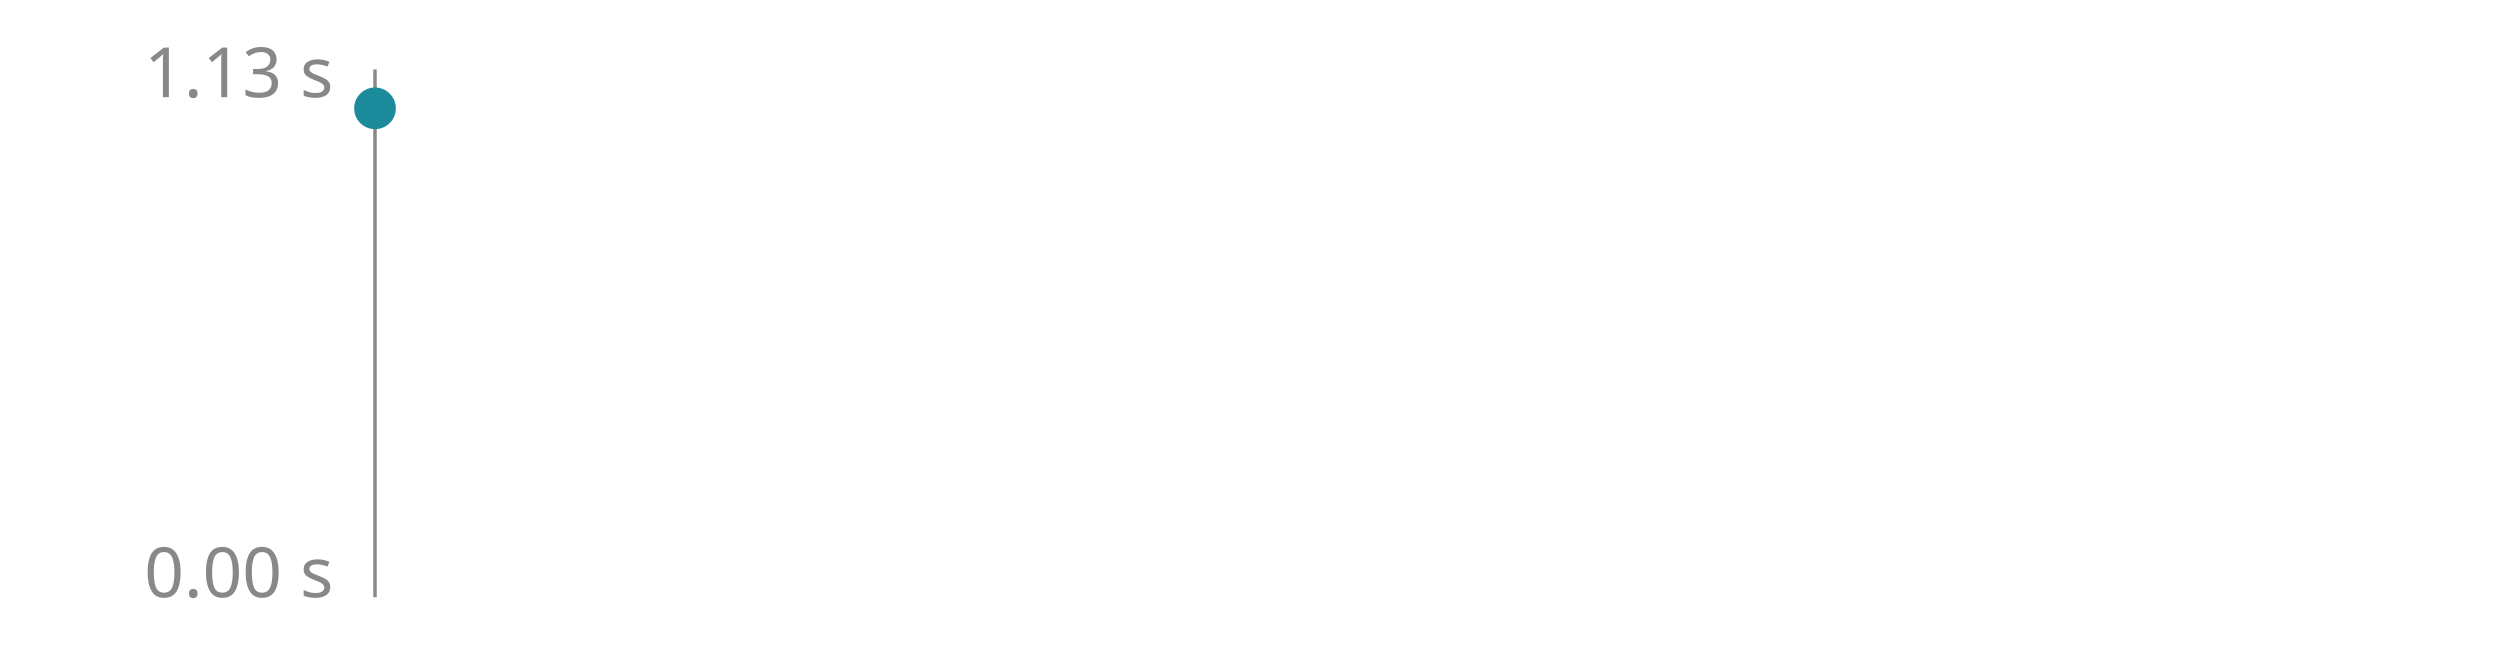
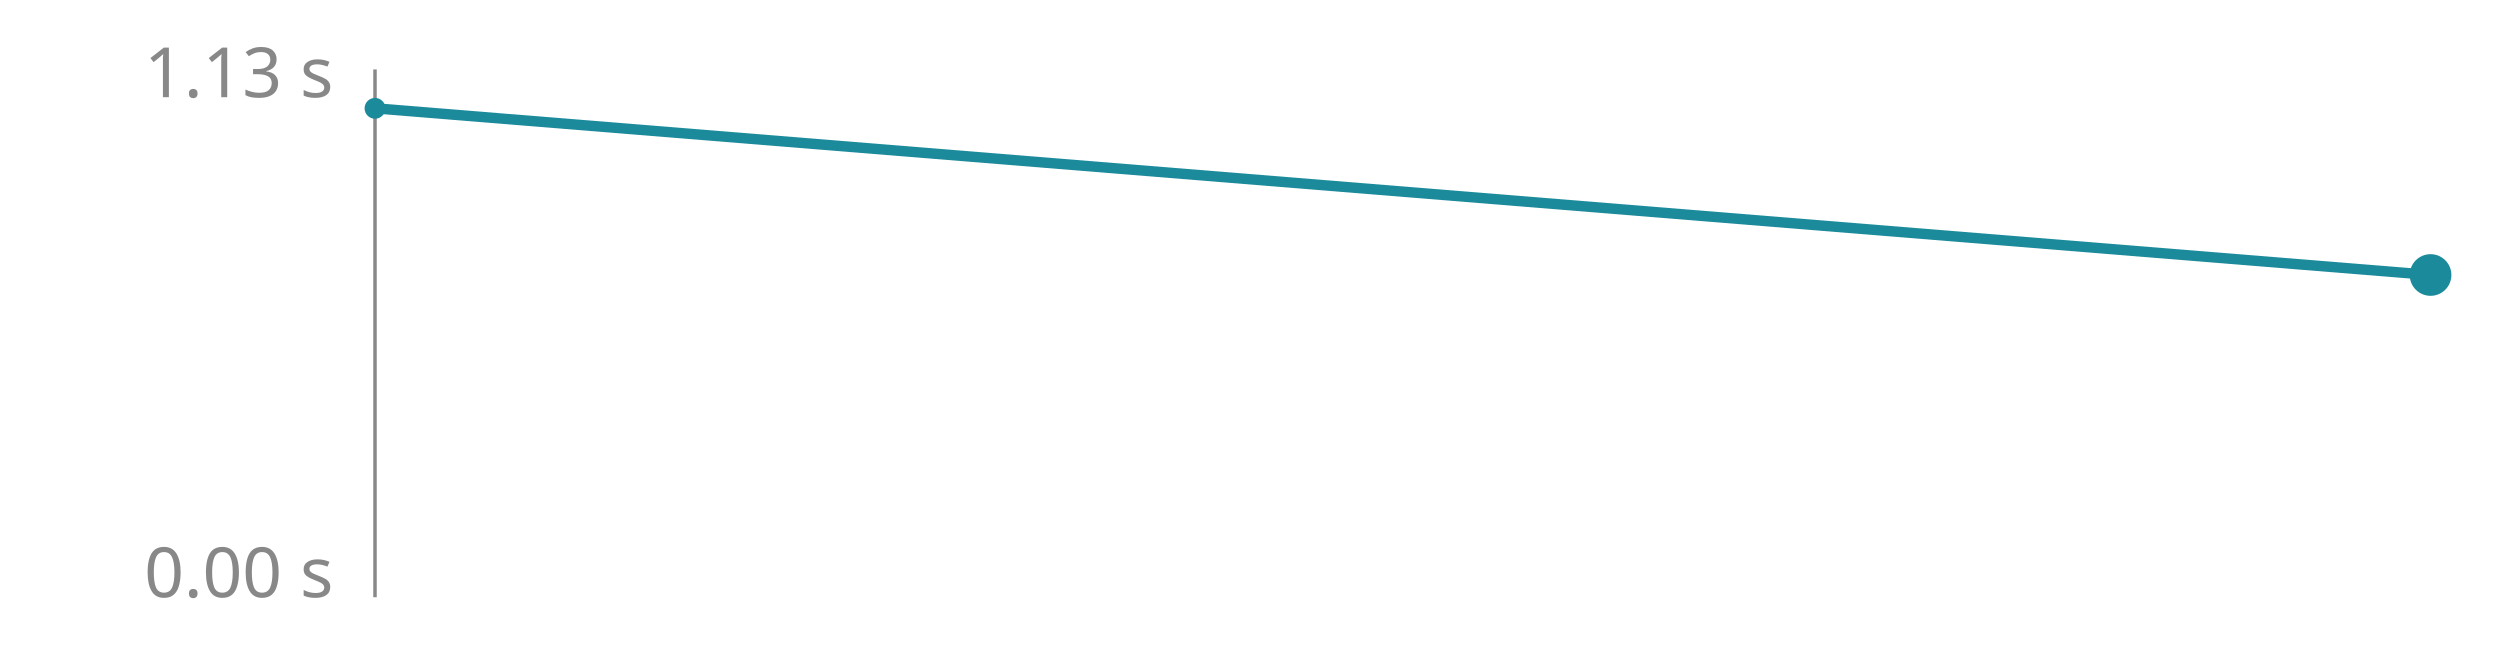
<svg xmlns="http://www.w3.org/2000/svg" width="360" height="96" viewBox="0 0 360 96" font-family="sans-serif" font-size="10">
  <text x="48" y="14" text-anchor="end" fill="#888">1.13 s</text>
  <text x="48" y="86" text-anchor="end" fill="#888">0.00 s</text>
  <line x1="54" y1="10" x2="54" y2="86" stroke="#888" stroke-width="0.5" />
-   <polyline points="54.0,15.6" fill="none" stroke="#1b8a9a" stroke-width="1.5" />
-   <circle cx="54.0" cy="15.6" r="3" fill="#1b8a9a" />
+   <polyline points="54.0,15.6 350.0,39.6" fill="none" stroke="#1b8a9a" stroke-width="1.5" />
+   <circle cx="54.0" cy="15.6" r="1.5" fill="#1b8a9a" />
+   <circle cx="350.0" cy="39.6" r="3" fill="#1b8a9a" />
</svg>
